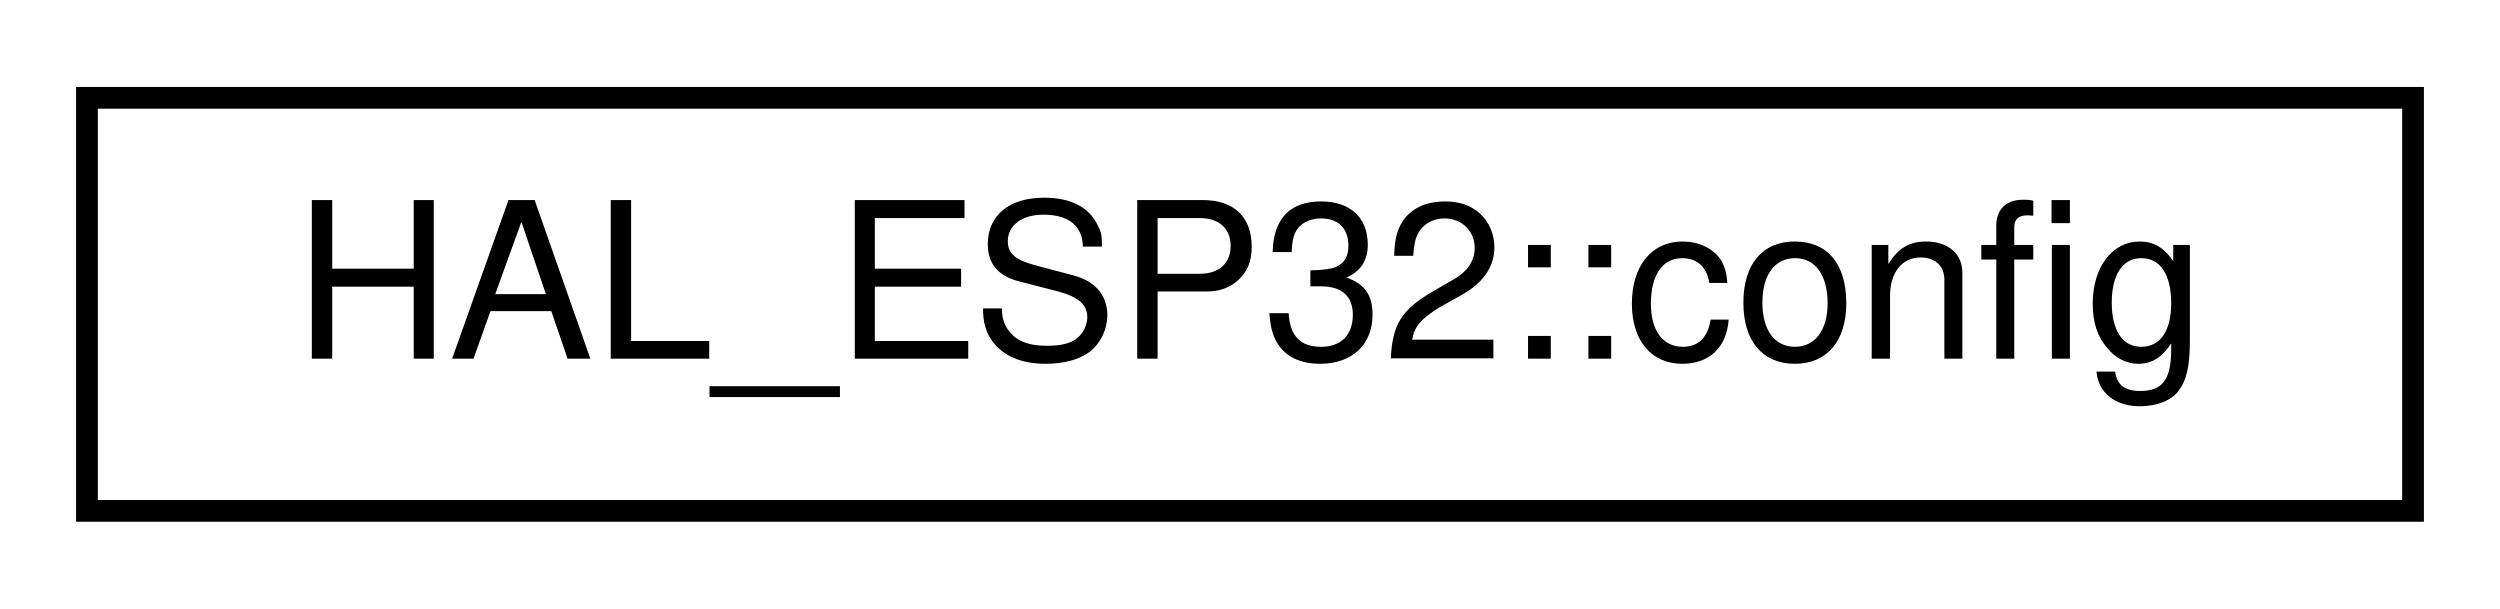
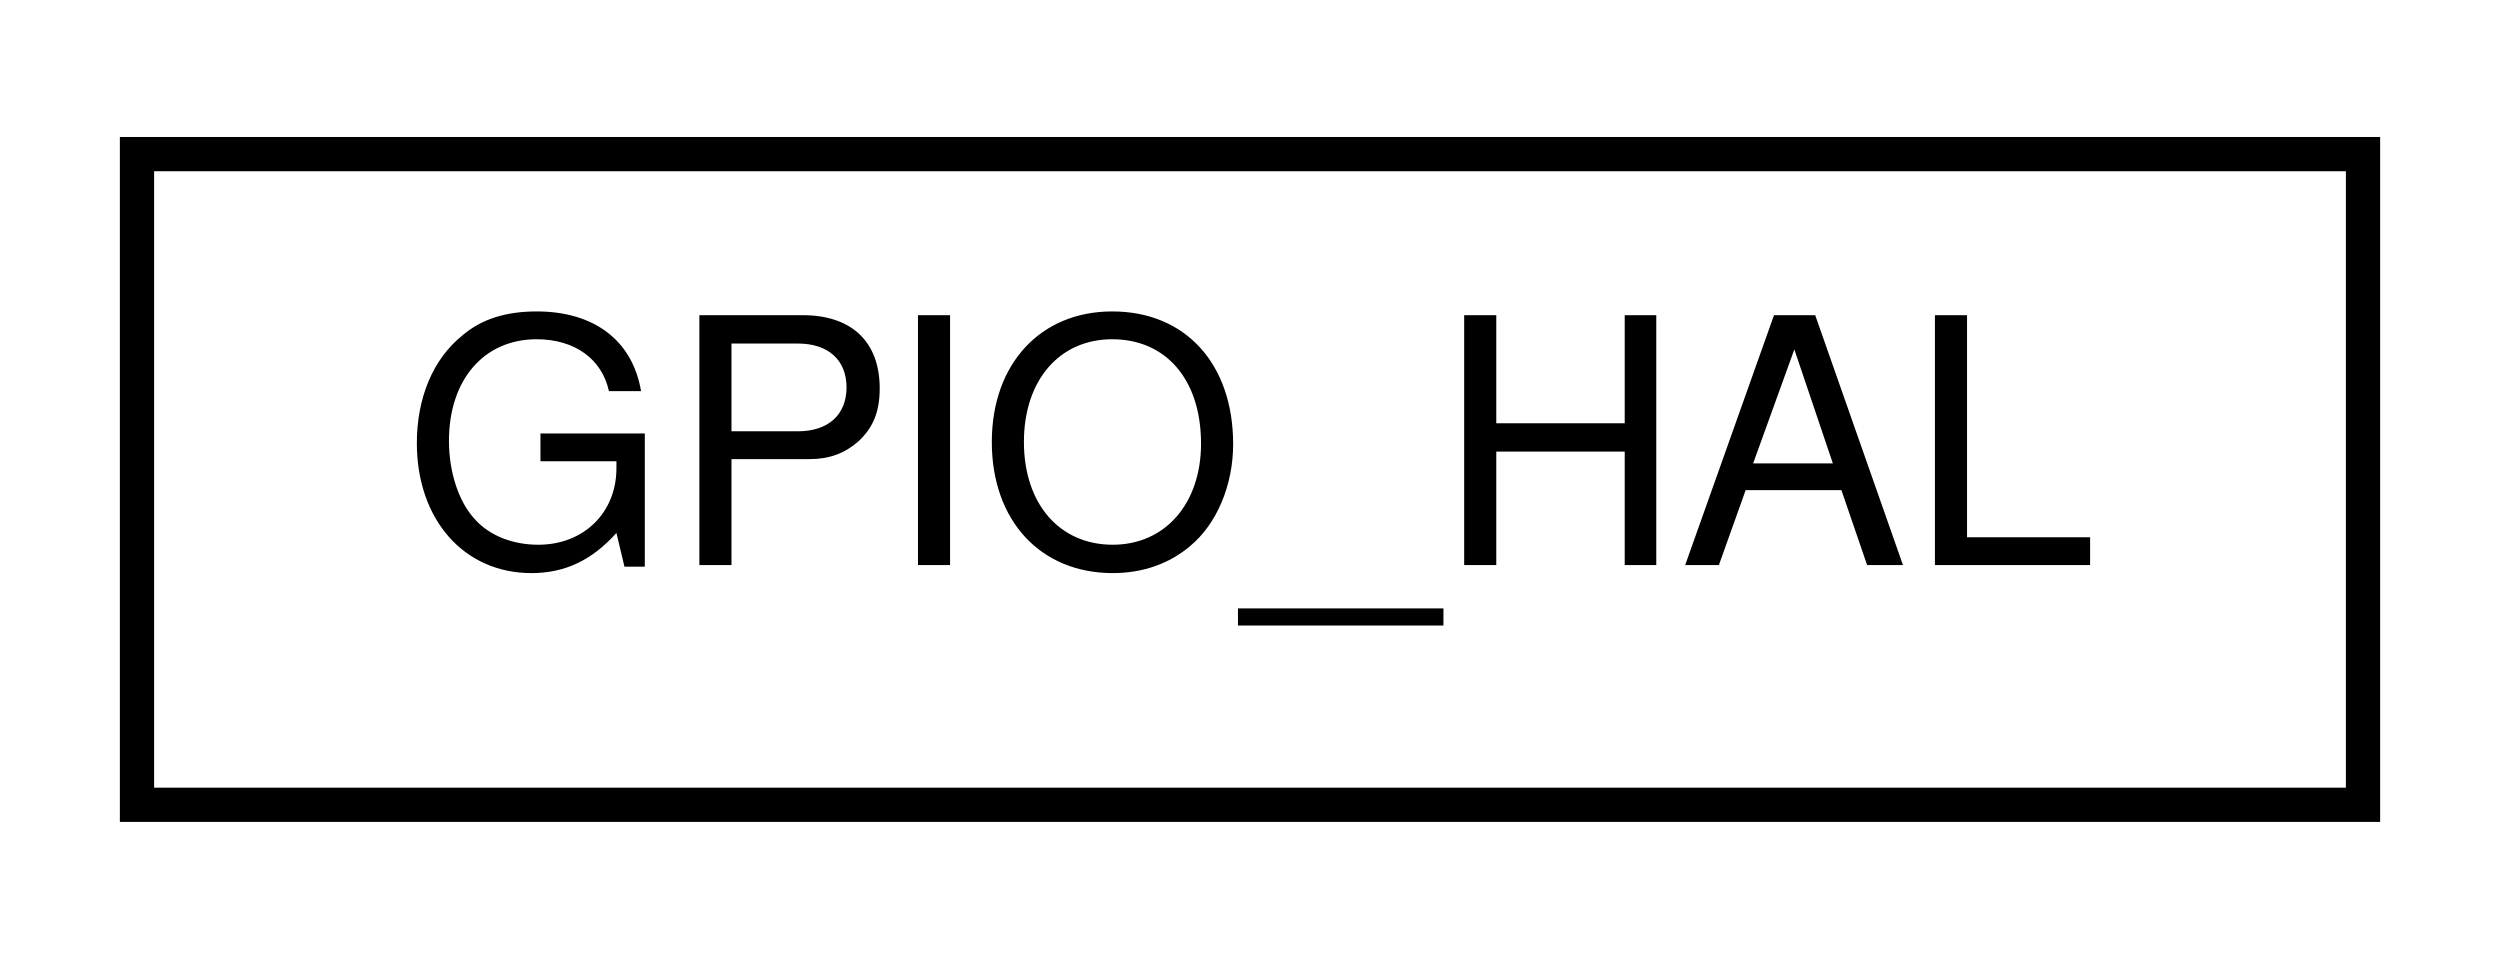
- <svg xmlns="http://www.w3.org/2000/svg" xmlns:xlink="http://www.w3.org/1999/xlink" width="115pt" height="28pt" viewBox="0.00 0.00 115.00 28.00">
+ <svg xmlns="http://www.w3.org/2000/svg" xmlns:xlink="http://www.w3.org/1999/xlink" width="73pt" height="28pt" viewBox="0.00 0.00 73.00 28.00">
  <g id="graph0" class="graph" transform="scale(1 1) rotate(0) translate(4 24)">
    <g id="node1" class="node">
      <g id="a_node1">
-         <a xlink:href="d4/dc1/class_h_a_l___e_s_p32.html#d2/d6b/struct_h_a_l___e_s_p32_1_1config" target="_top" xlink:title=" ">
-           <polygon fill="none" stroke="black" points="0,-0.5 0,-19.5 107,-19.5 107,-0.5 0,-0.5" />
-           <text text-anchor="middle" x="53.5" y="-7.5" font-family="Helvetica,sans-Serif" font-size="10.00">HAL_ESP32::config</text>
+         <a xlink:href="d4/d57/class_g_p_i_o___h_a_l.html" target="_top" xlink:title=" ">
+           <polygon fill="none" stroke="black" points="0,-0.5 0,-19.5 65,-19.5 65,-0.5 0,-0.5" />
+           <text text-anchor="middle" x="32.5" y="-7.5" font-family="Helvetica,sans-Serif" font-size="10.00">GPIO_HAL</text>
        </a>
      </g>
    </g>
  </g>
</svg>
